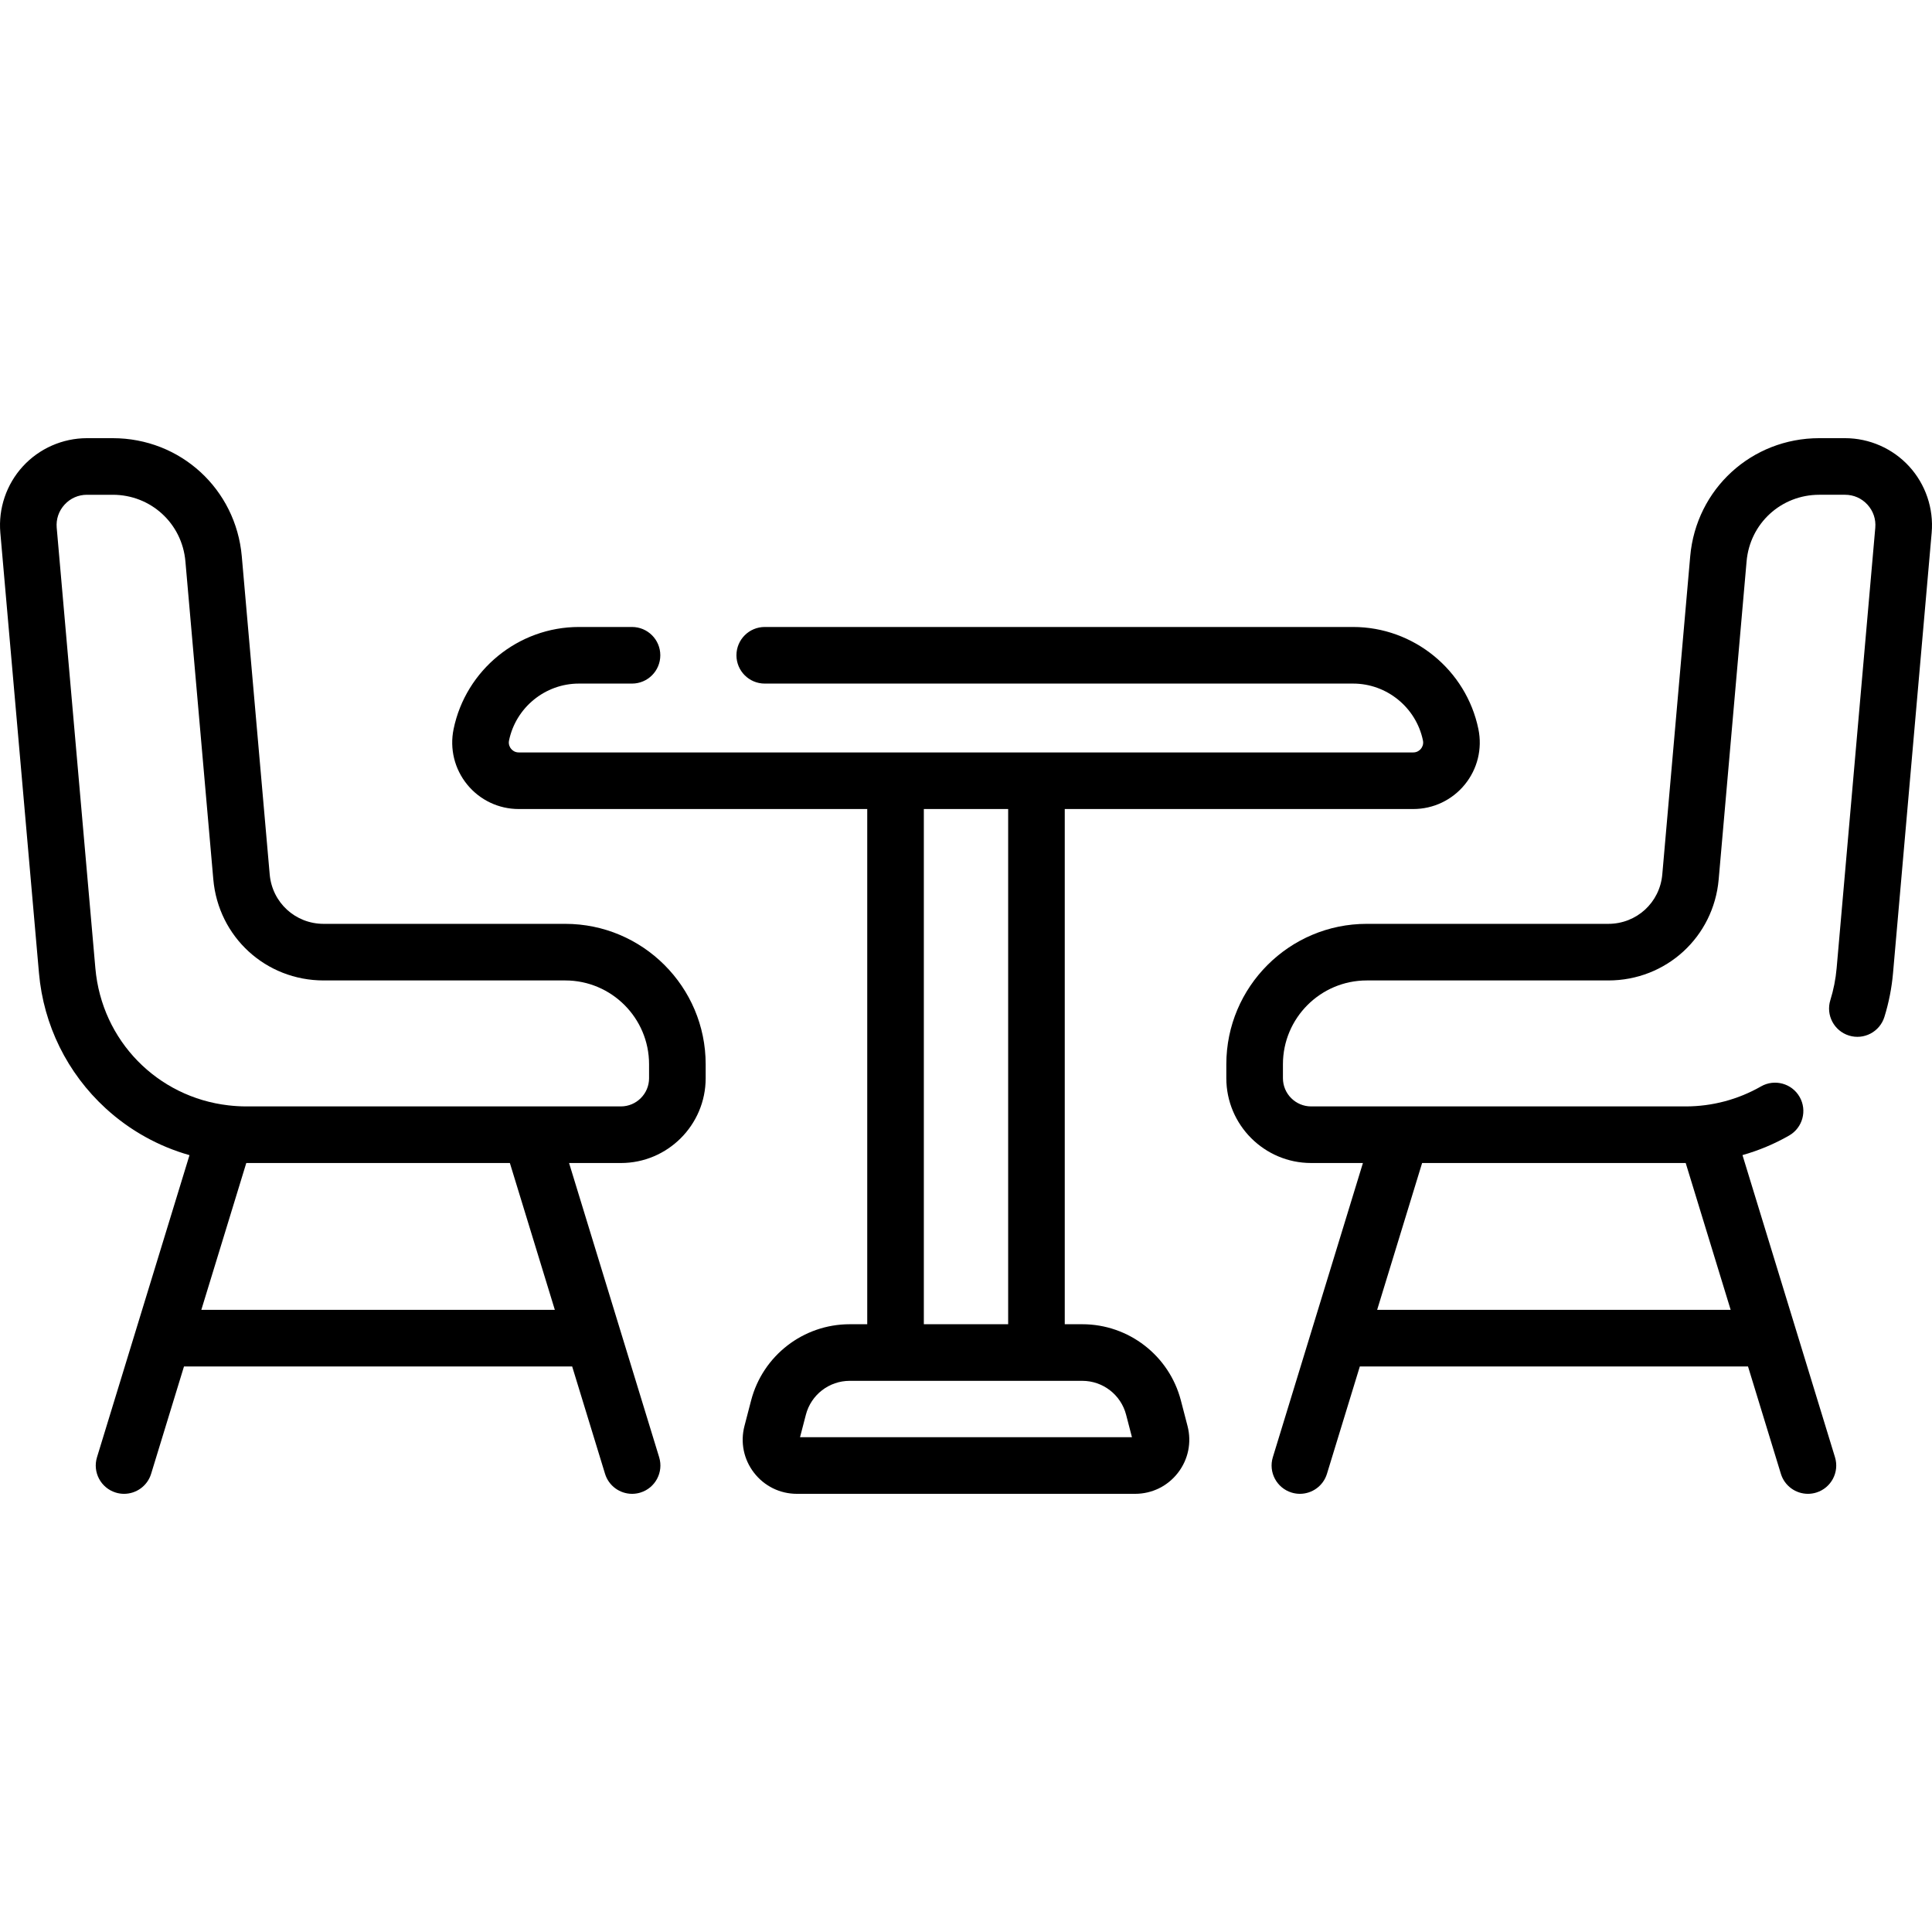
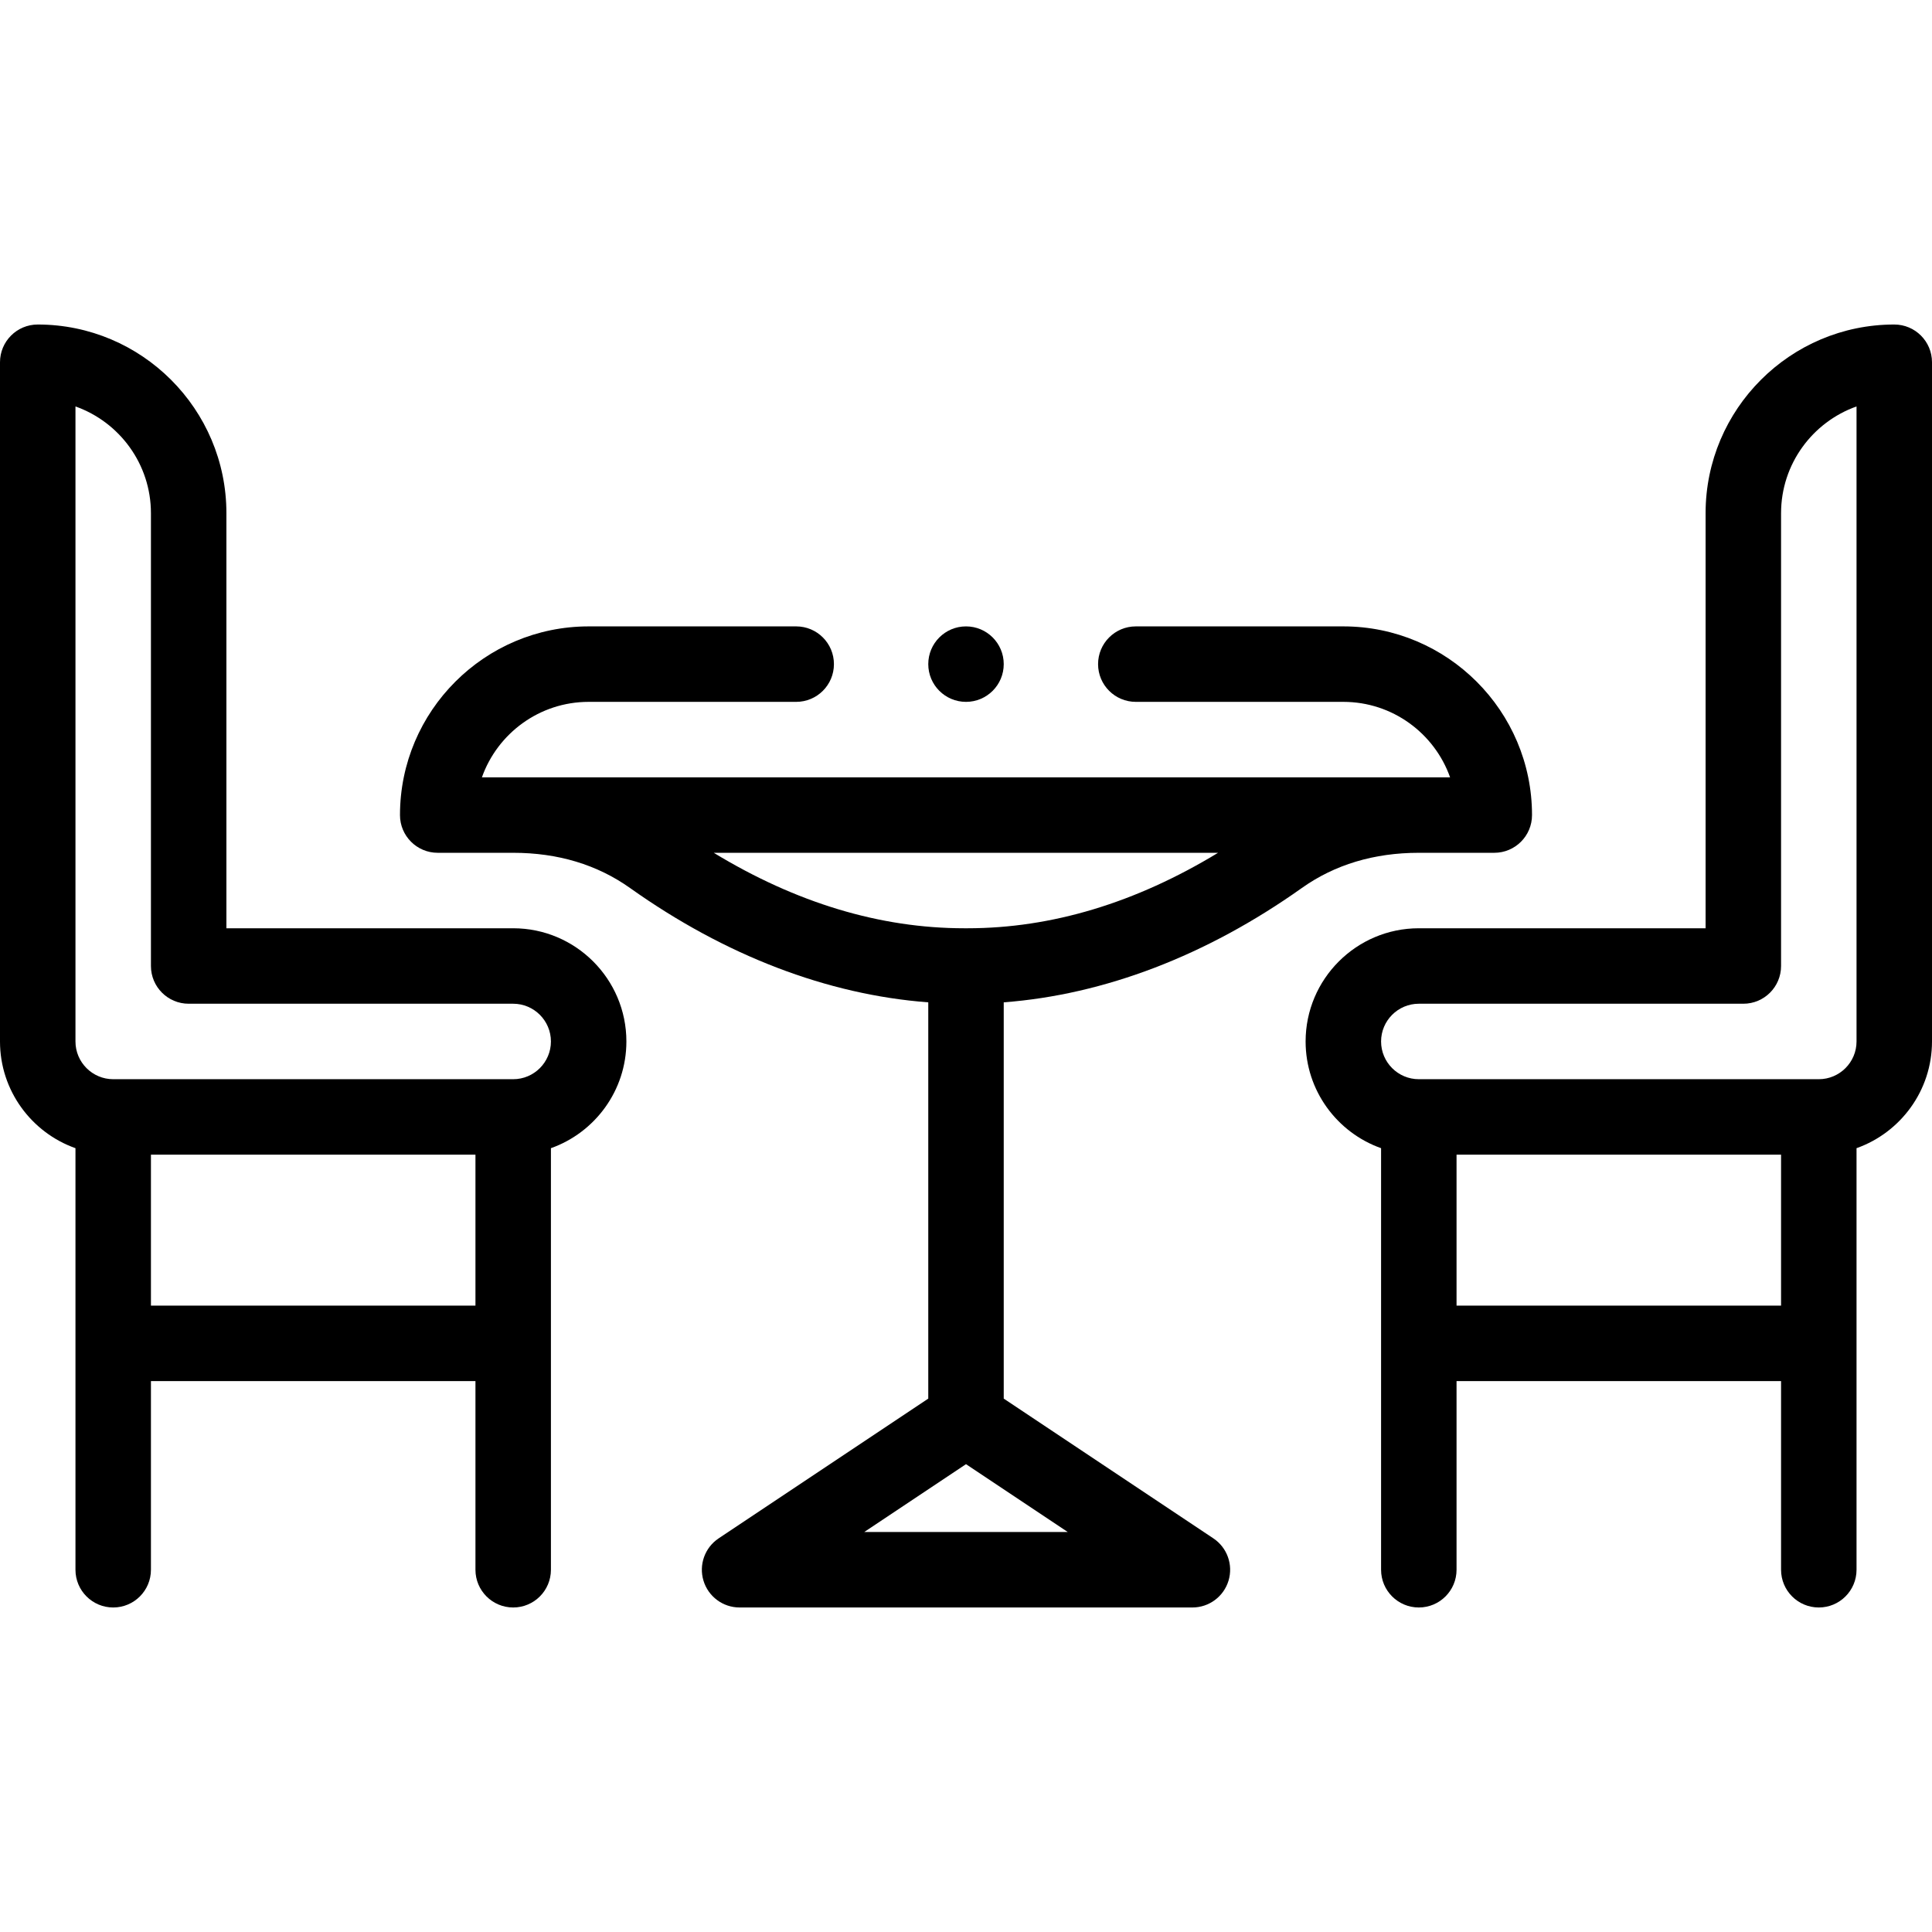
- <svg xmlns="http://www.w3.org/2000/svg" version="1.1" id="Capa_1" x="0px" y="0px" viewBox="0 0 512.001 512.001" style="enable-background:new 0 0 512.001 512.001;" xml:space="preserve">
+ <svg xmlns="http://www.w3.org/2000/svg" id="Capa_1" enable-background="new 0 0 512 512" height="512" viewBox="0 0 512 512" width="512">
  <g>
-     <g>
-       <g>
-         <path d="M505.947,123.597c-4.353-4.752-10.546-7.477-16.99-7.477h-6.837c-17.929,0-32.631,13.468-34.198,31.328l-7.397,84.279     c-0.655,7.469-6.804,13.102-14.303,13.102h-64.026c-20.516,0-37.207,16.691-37.207,37.207v3.697     c0,12.395,10.083,22.478,22.478,22.478h13.723l-13.514,44.135c-0.01,0.033-0.02,0.066-0.03,0.099l-10.33,33.736     c-1.213,3.961,1.015,8.154,4.975,9.367c0.732,0.224,1.472,0.331,2.199,0.331c3.209,0,6.18-2.077,7.168-5.306l8.712-28.451H463.24     l8.712,28.451c0.988,3.229,3.958,5.306,7.168,5.306c0.728,0,1.468-0.107,2.199-0.331c3.96-1.213,6.188-5.407,4.975-9.367     l-24.517-80.066c4.305-1.219,8.462-2.953,12.362-5.188c3.593-2.06,4.836-6.643,2.776-10.236     c-2.06-3.593-6.644-4.836-10.237-2.776c-6.044,3.465-12.939,5.297-19.94,5.297h-75.402c-0.025,0-0.05,0-0.074,0h-23.793     c-4.123,0-7.478-3.354-7.478-7.478v-3.697c0-12.245,9.962-22.207,22.207-22.207h64.026c15.333,0,27.906-11.518,29.246-26.791     l7.396-84.28c0.882-10.056,9.16-17.64,19.255-17.64h6.837c2.282,0,4.389,0.927,5.93,2.61c1.542,1.683,2.282,3.862,2.082,6.136     l-10.242,116.711c-0.252,2.878-0.813,5.726-1.666,8.464c-1.232,3.955,0.976,8.16,4.931,9.391c3.96,1.232,8.159-0.977,9.392-4.93     c1.171-3.762,1.94-7.669,2.287-11.614l10.242-116.711C512.474,134.757,510.3,128.349,505.947,123.597z M376.875,308.212h69.855     l11.914,38.91h-93.684L376.875,308.212z" />
-         <path d="M149.803,244.83H85.777c-7.499,0-13.647-5.632-14.303-13.102l-7.396-84.279c-1.567-17.86-16.269-31.328-34.198-31.328     h-6.837c-6.444,0-12.637,2.725-16.99,7.477c-4.353,4.752-6.527,11.16-5.965,17.581l10.242,116.711     c1.209,13.773,7.489,26.501,17.684,35.841c6.405,5.868,14.01,10.077,22.206,12.397l-24.514,80.055     c-1.213,3.961,1.015,8.154,4.975,9.367c0.732,0.224,1.472,0.331,2.199,0.331c3.209,0,6.18-2.077,7.168-5.306l8.712-28.451H151.63     l8.712,28.451c0.988,3.229,3.958,5.306,7.168,5.306c0.728,0,1.468-0.107,2.199-0.331c3.96-1.213,6.188-5.407,4.975-9.367     l-10.33-33.736c-0.01-0.033-0.02-0.066-0.03-0.099l-13.514-44.135h13.723c12.395,0,22.477-10.083,22.477-22.478v-3.697     C187.01,261.521,170.319,244.83,149.803,244.83z M53.353,347.122l11.914-38.91h69.855l11.914,38.91H53.353z M172.01,285.734     c0,4.124-3.354,7.478-7.477,7.478h-23.788c-0.03,0-0.059,0-0.089,0H65.263c-1.604,0-3.182-0.103-4.736-0.283     c-0.001,0-0.003,0-0.005,0c-18.764-2.169-33.558-17.065-35.25-36.352L15.03,139.867c-0.2-2.275,0.54-4.454,2.082-6.137     c1.541-1.683,3.647-2.61,5.93-2.61h6.837c10.095,0,18.373,7.583,19.255,17.64l7.396,84.279v-0.001     c1.34,15.273,13.913,26.791,29.246,26.791h64.026c12.245,0,22.207,9.962,22.207,22.207V285.734z" />
-         <path d="M312.948,371.141c-3.095-11.897-13.841-20.206-26.134-20.206h-4.642V214.401h92.354c5.32,0,10.299-2.365,13.661-6.488     c3.362-4.124,4.677-9.478,3.605-14.69c-3.226-15.684-17.188-27.067-33.199-27.067H202.665c-4.143,0-7.5,3.358-7.5,7.5     s3.357,7.5,7.5,7.5h155.928c8.926,0,16.708,6.346,18.506,15.088c0.219,1.064-0.243,1.829-0.537,2.191     c-0.295,0.361-0.951,0.967-2.036,0.967H137.472c-1.085,0-1.741-0.606-2.036-0.967c-0.294-0.361-0.756-1.127-0.537-2.19     c1.798-8.743,9.58-15.089,18.506-15.089h14.084c4.143,0,7.5-3.358,7.5-7.5s-3.357-7.5-7.5-7.5h-14.084     c-16.012,0-29.974,11.383-33.199,27.068c-1.071,5.212,0.243,10.566,3.605,14.689c3.362,4.123,8.341,6.488,13.661,6.488h92.355     v136.535h-4.642c-12.293,0-23.039,8.309-26.134,20.205l-1.761,6.767c-1.127,4.335-0.203,8.852,2.536,12.396     c2.74,3.543,6.88,5.576,11.358,5.576h89.63c4.479,0,8.618-2.032,11.358-5.576c2.739-3.543,3.663-8.061,2.536-12.396     L312.948,371.141z M244.827,214.401L244.827,214.401h22.346v136.535h-22.346V214.401z M212.016,380.879l1.552-5.962     c1.375-5.288,6.152-8.981,11.616-8.981h61.629c5.464,0,10.241,3.693,11.616,8.981l1.552,5.962H212.016z" />
-       </g>
-     </g>
+     <path d="m345.01 235.323c8.712-6.186 19.139-9.323 30.99-9.323h20c5.523 0 10-4.477 10-10 0-27.57-22.43-50-50-50h-54.999c-5.523 0-10 4.477-10 10s4.477 10 10 10h54.999c13.038 0 24.159 8.359 28.287 20h-256.574c4.127-11.641 15.249-20 28.287-20h55.001c5.523 0 10-4.477 10-10s-4.477-10-10-10h-55.001c-27.57 0-50 22.43-50 50 0 5.523 4.477 10 10 10h20c11.843 0 22.26 3.139 30.965 9.33 25.207 17.922 52.338 28.29 79.035 30.301v105.017l-55.547 37.031c-3.667 2.444-5.301 7-4.024 11.218 1.277 4.217 5.164 7.102 9.571 7.102h120c4.407 0 8.294-2.885 9.571-7.102 1.277-4.218-.357-8.774-4.024-11.218l-55.547-37.031v-105.02c26.666-2.02 53.788-12.389 79.01-30.305zm-22.211-9.323c-21.835 13.267-44.116 20-66.389 20h-.86c-22.297 0-44.581-6.733-66.396-20zm-93.771 180 26.972-17.981 26.972 17.981z" />
+     <path d="m20 304.28v111.72c0 5.523 4.477 10 10 10s10-4.477 10-10v-50h86v50c0 5.523 4.477 10 10 10s10-4.477 10-10v-111.72c11.639-4.128 20-15.243 20-28.28 0-16.542-13.458-30-30-30h-76v-110c0-27.57-22.43-50-50-50-5.523 0-10 4.477-10 10v180c0 13.036 8.361 24.152 20 28.28zm20 41.72v-40h86v40zm-20-238.287c11.641 4.127 20 15.249 20 28.287v120c0 5.523 4.477 10 10 10h86c5.514 0 10 4.486 10 10s-4.486 10-10 10h-106c-5.514 0-10-4.486-10-10z" />
+     <circle cx="256.001" cy="176.001" r="10" />
+     <path d="m502 86c-27.57 0-50 22.43-50 50v110h-76c-16.542 0-30 13.458-30 30 0 13.036 8.361 24.152 20 28.28v111.72c0 5.523 4.477 10 10 10s10-4.477 10-10v-50h86v50c0 5.523 4.477 10 10 10s10-4.477 10-10v-111.72c11.639-4.128 20-15.243 20-28.28v-180c0-5.523-4.477-10-10-10zm-116 260v-40h86v40zm106-70c0 5.514-4.486 10-10 10h-106c-5.514 0-10-4.486-10-10s4.486-10 10-10h86c5.523 0 10-4.477 10-10v-120c0-13.038 8.359-24.159 20-28.287z" />
  </g>
-   <g>
- </g>
-   <g>
- </g>
-   <g>
- </g>
-   <g>
- </g>
-   <g>
- </g>
-   <g>
- </g>
-   <g>
- </g>
-   <g>
- </g>
-   <g>
- </g>
-   <g>
- </g>
-   <g>
- </g>
-   <g>
- </g>
-   <g>
- </g>
-   <g>
- </g>
-   <g>
- </g>
</svg>
